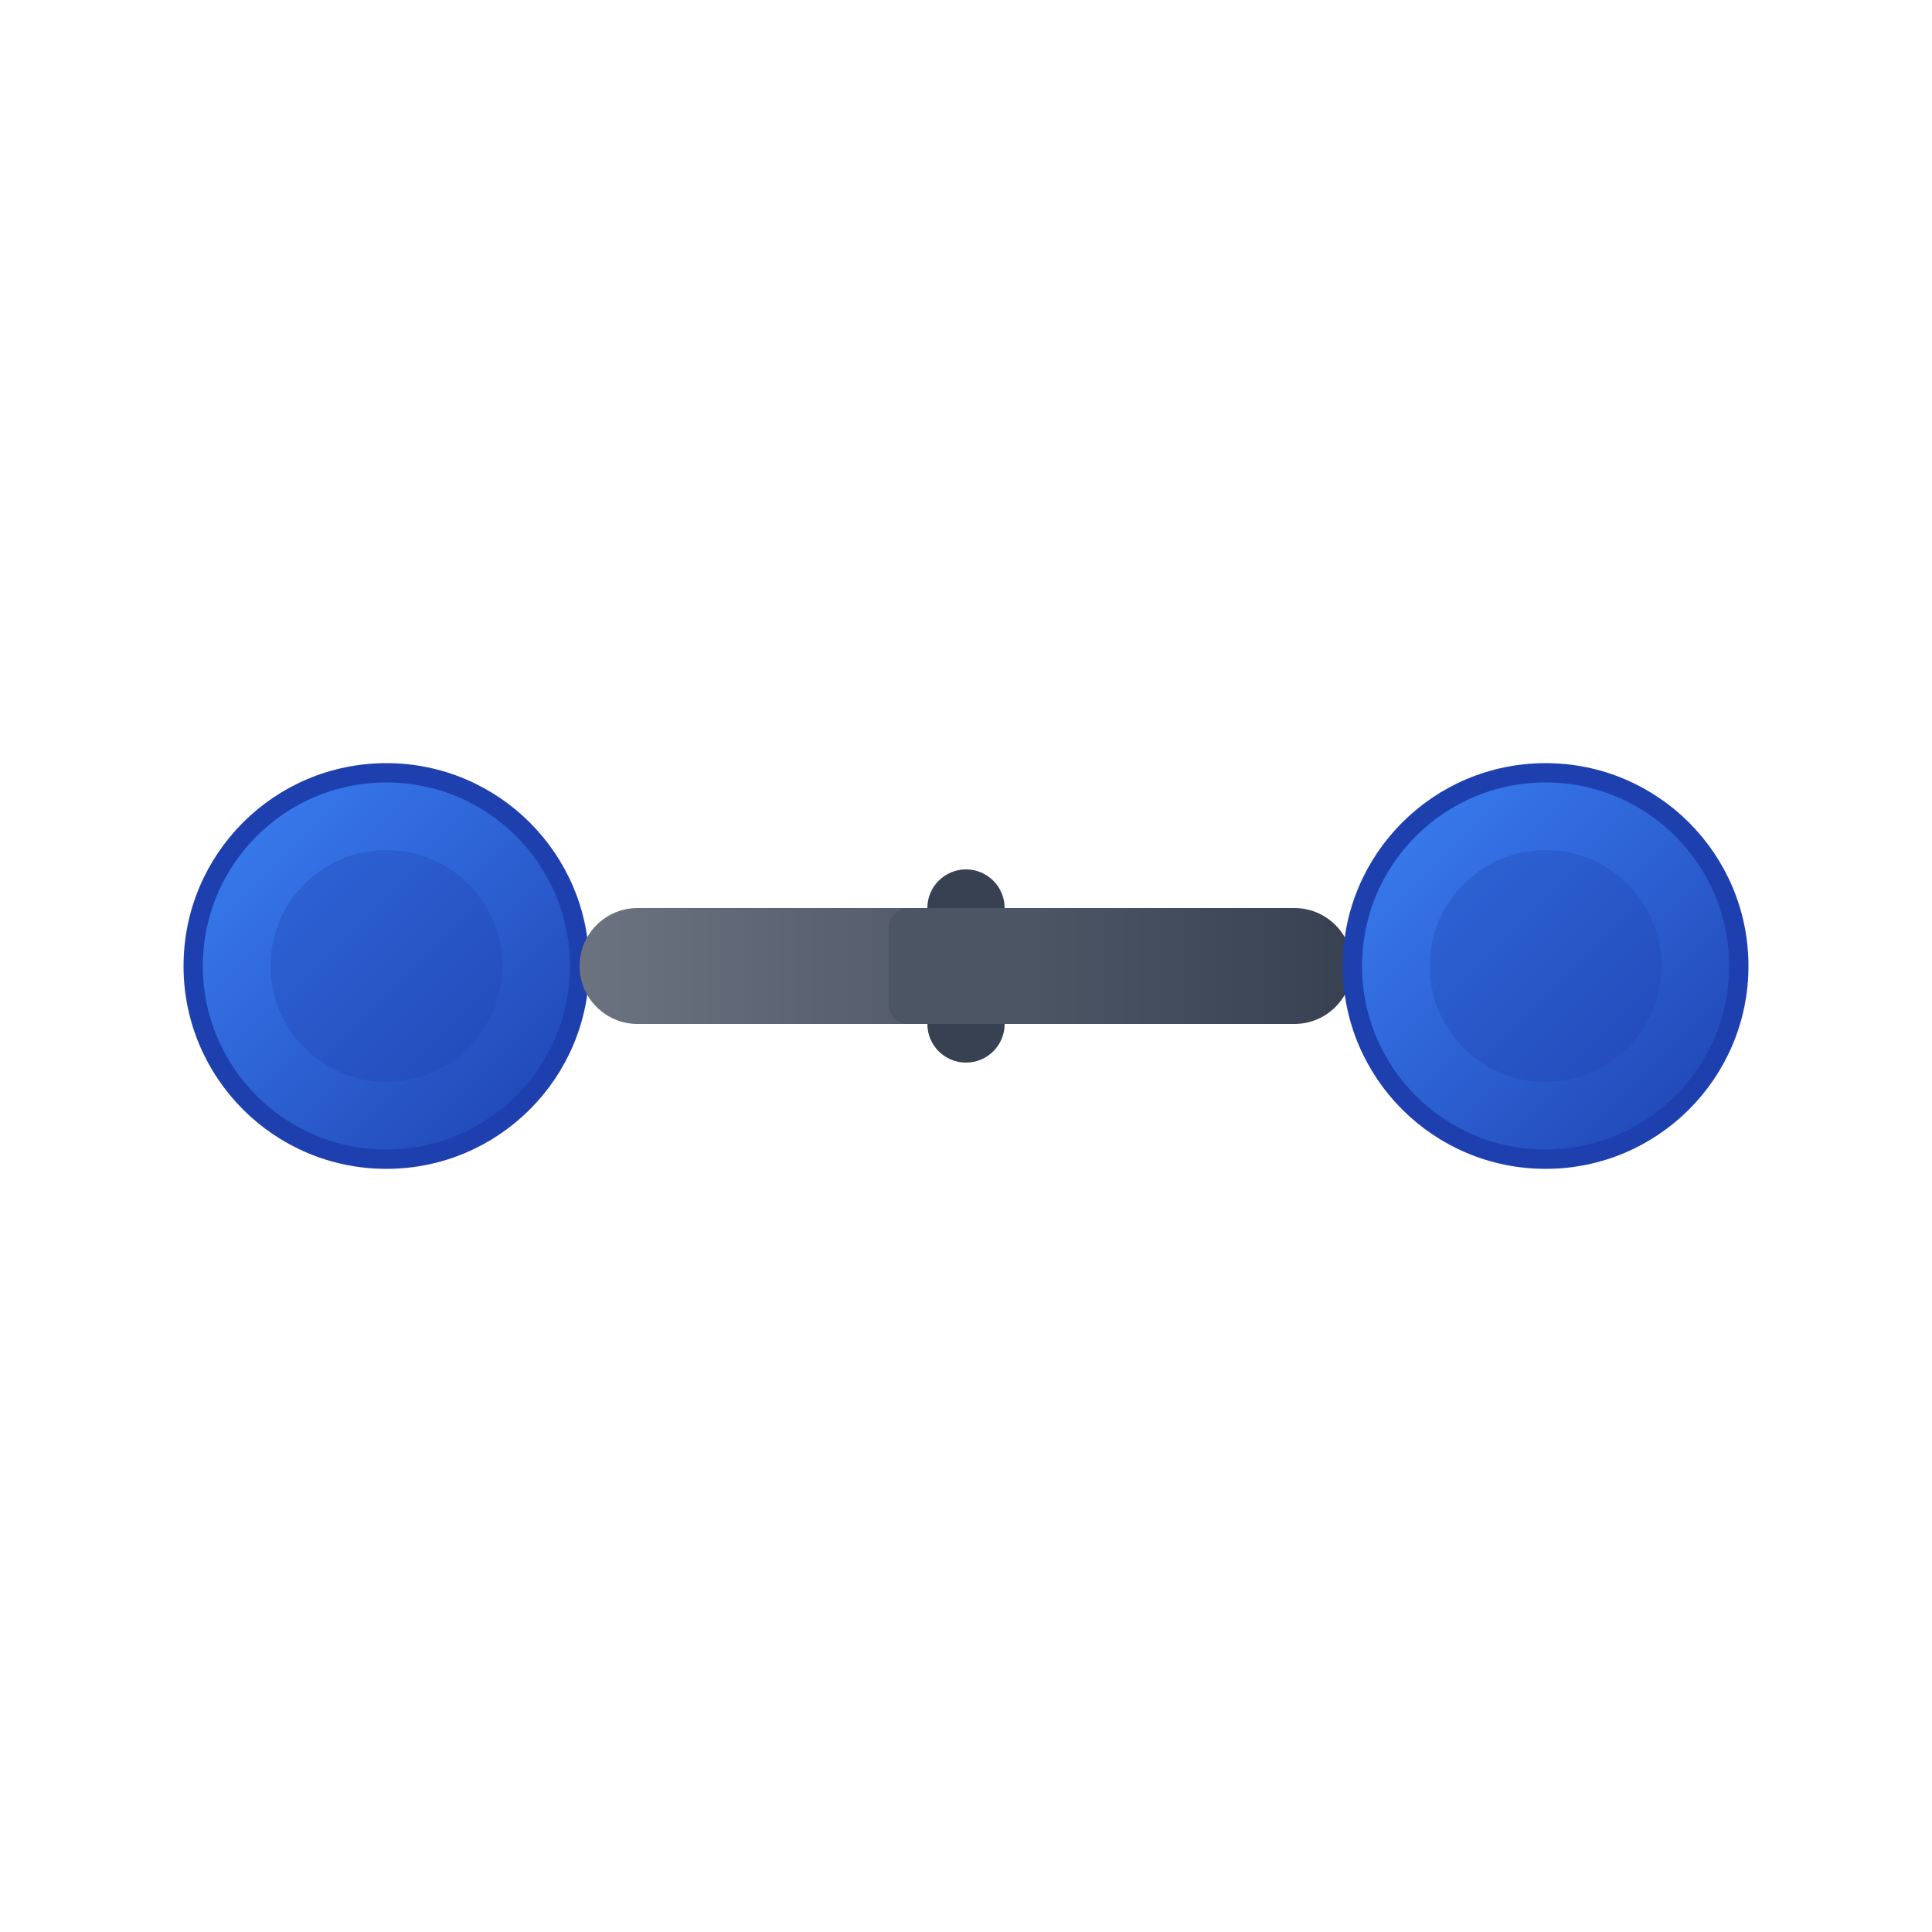
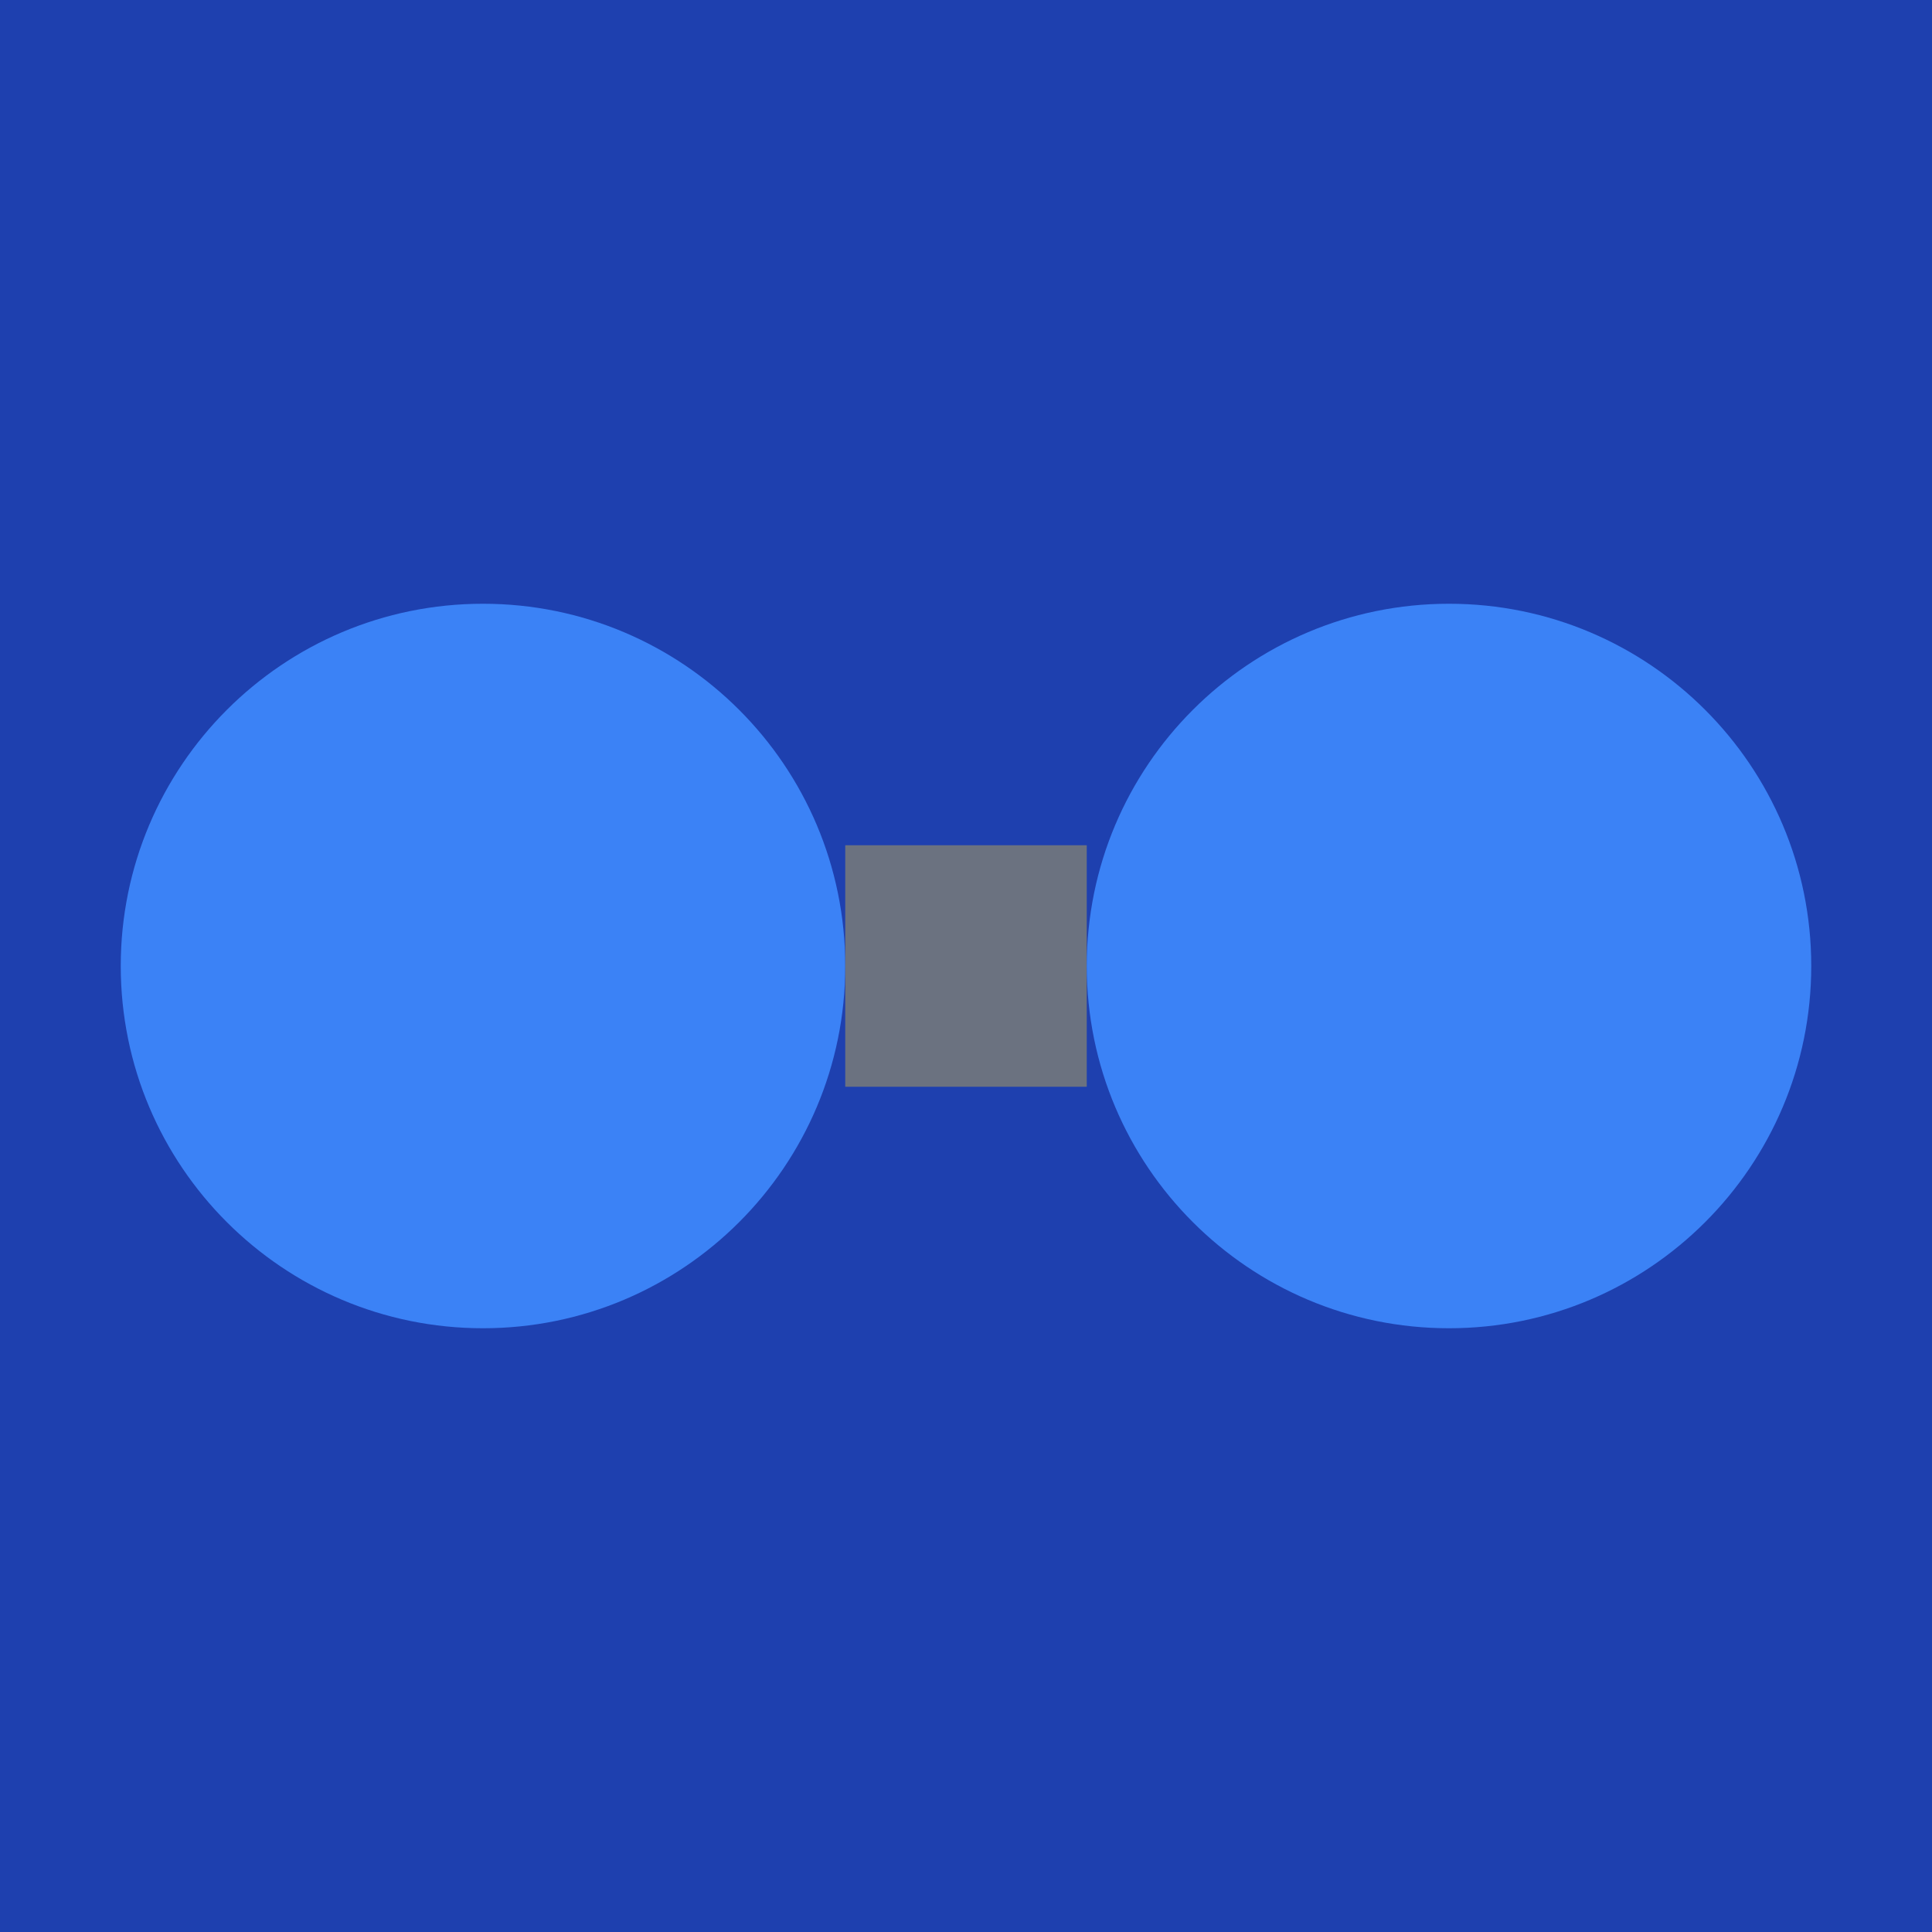
- <svg xmlns="http://www.w3.org/2000/svg" viewBox="0 0 100 100" width="32" height="32">
-   <defs>
-     <linearGradient id="weightGradient" x1="0%" y1="0%" x2="100%" y2="100%">
-       <stop offset="0%" style="stop-color:#3b82f6;stop-opacity:1" />
-       <stop offset="100%" style="stop-color:#1e40af;stop-opacity:1" />
-     </linearGradient>
-     <linearGradient id="barGradient" x1="0%" y1="0%" x2="100%" y2="0%">
-       <stop offset="0%" style="stop-color:#6b7280;stop-opacity:1" />
-       <stop offset="100%" style="stop-color:#374151;stop-opacity:1" />
-     </linearGradient>
-   </defs>
-   <circle cx="20" cy="50" r="10" fill="url(#weightGradient)" stroke="#1e40af" stroke-width="1" />
-   <circle cx="20" cy="50" r="6" fill="#1e40af" opacity="0.3" />
-   <rect x="30" y="47" width="40" height="6" fill="url(#barGradient)" rx="3" />
-   <circle cx="80" cy="50" r="10" fill="url(#weightGradient)" stroke="#1e40af" stroke-width="1" />
-   <circle cx="80" cy="50" r="6" fill="#1e40af" opacity="0.3" />
-   <rect x="48" y="45" width="4" height="10" fill="#374151" rx="2" />
-   <rect x="46" y="47" width="8" height="6" fill="#4b5563" rx="1" />
+ <svg xmlns="http://www.w3.org/2000/svg" viewBox="0 0 32 32" width="32" height="32">
+   <rect width="32" height="32" fill="#1e40af" />
+   <circle cx="8" cy="16" r="6" fill="#3b82f6" />
+   <rect x="14" y="14" width="4" height="4" fill="#6b7280" />
+   <circle cx="24" cy="16" r="6" fill="#3b82f6" />
</svg>
